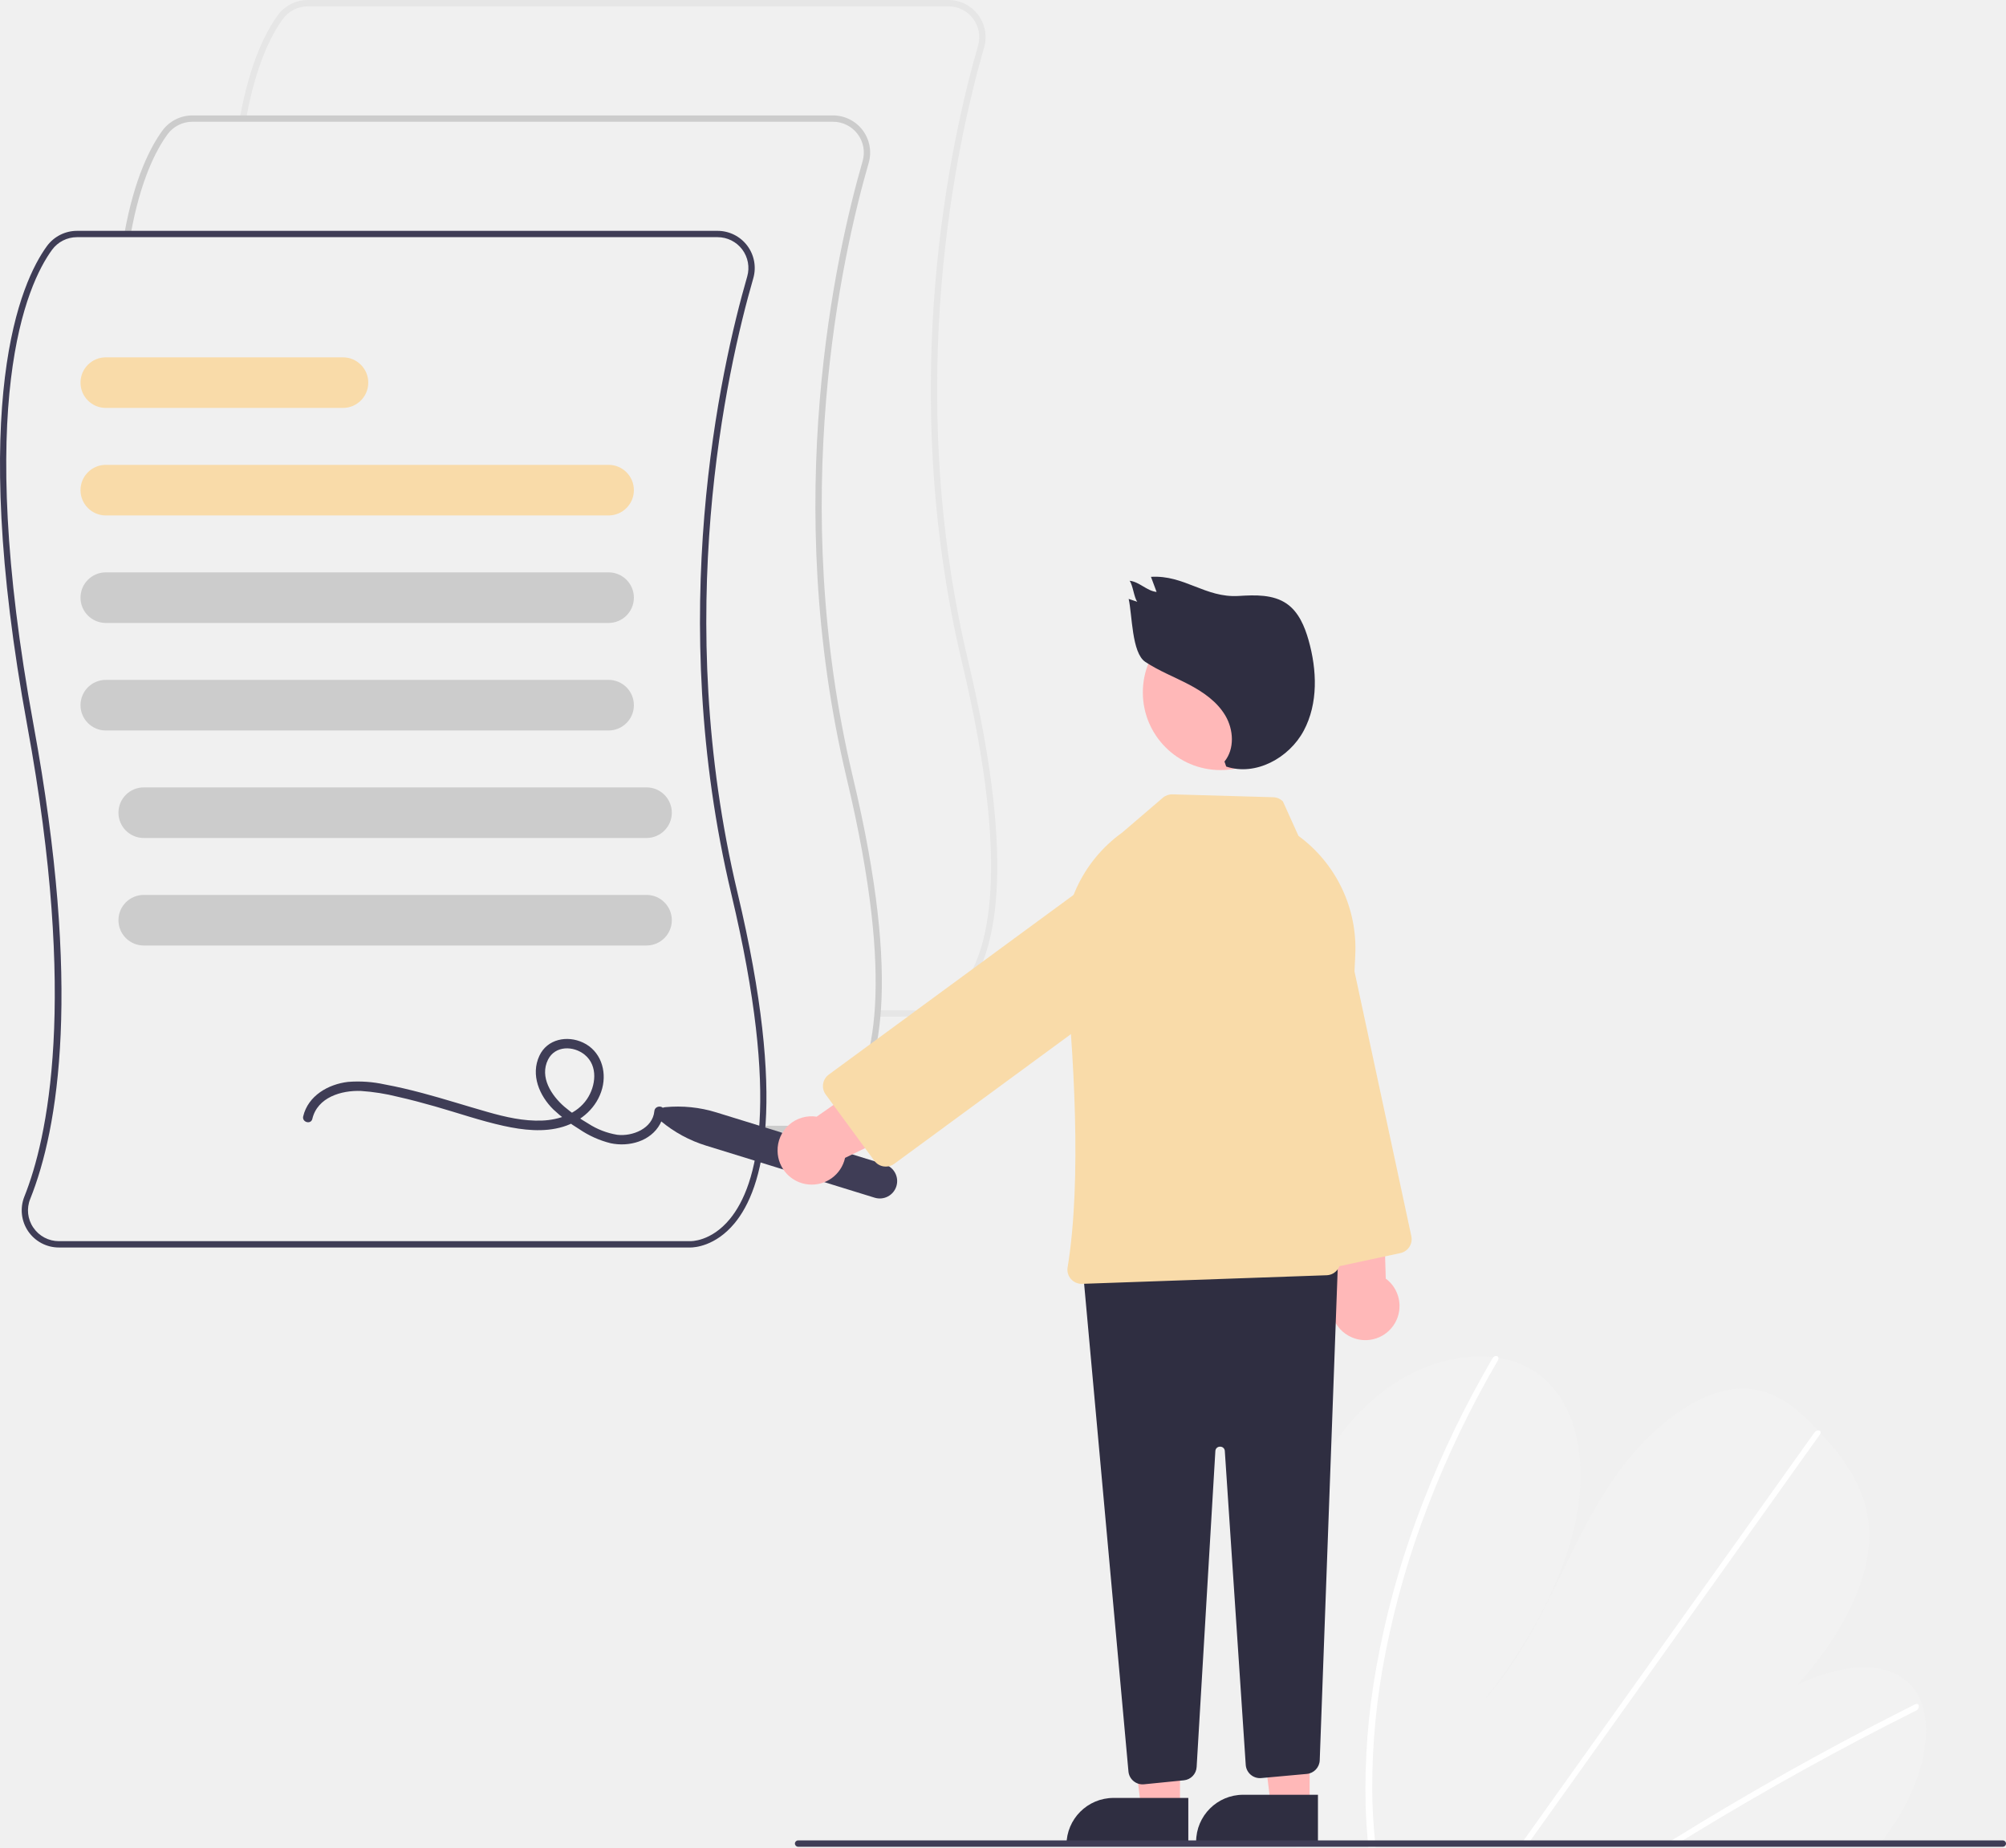
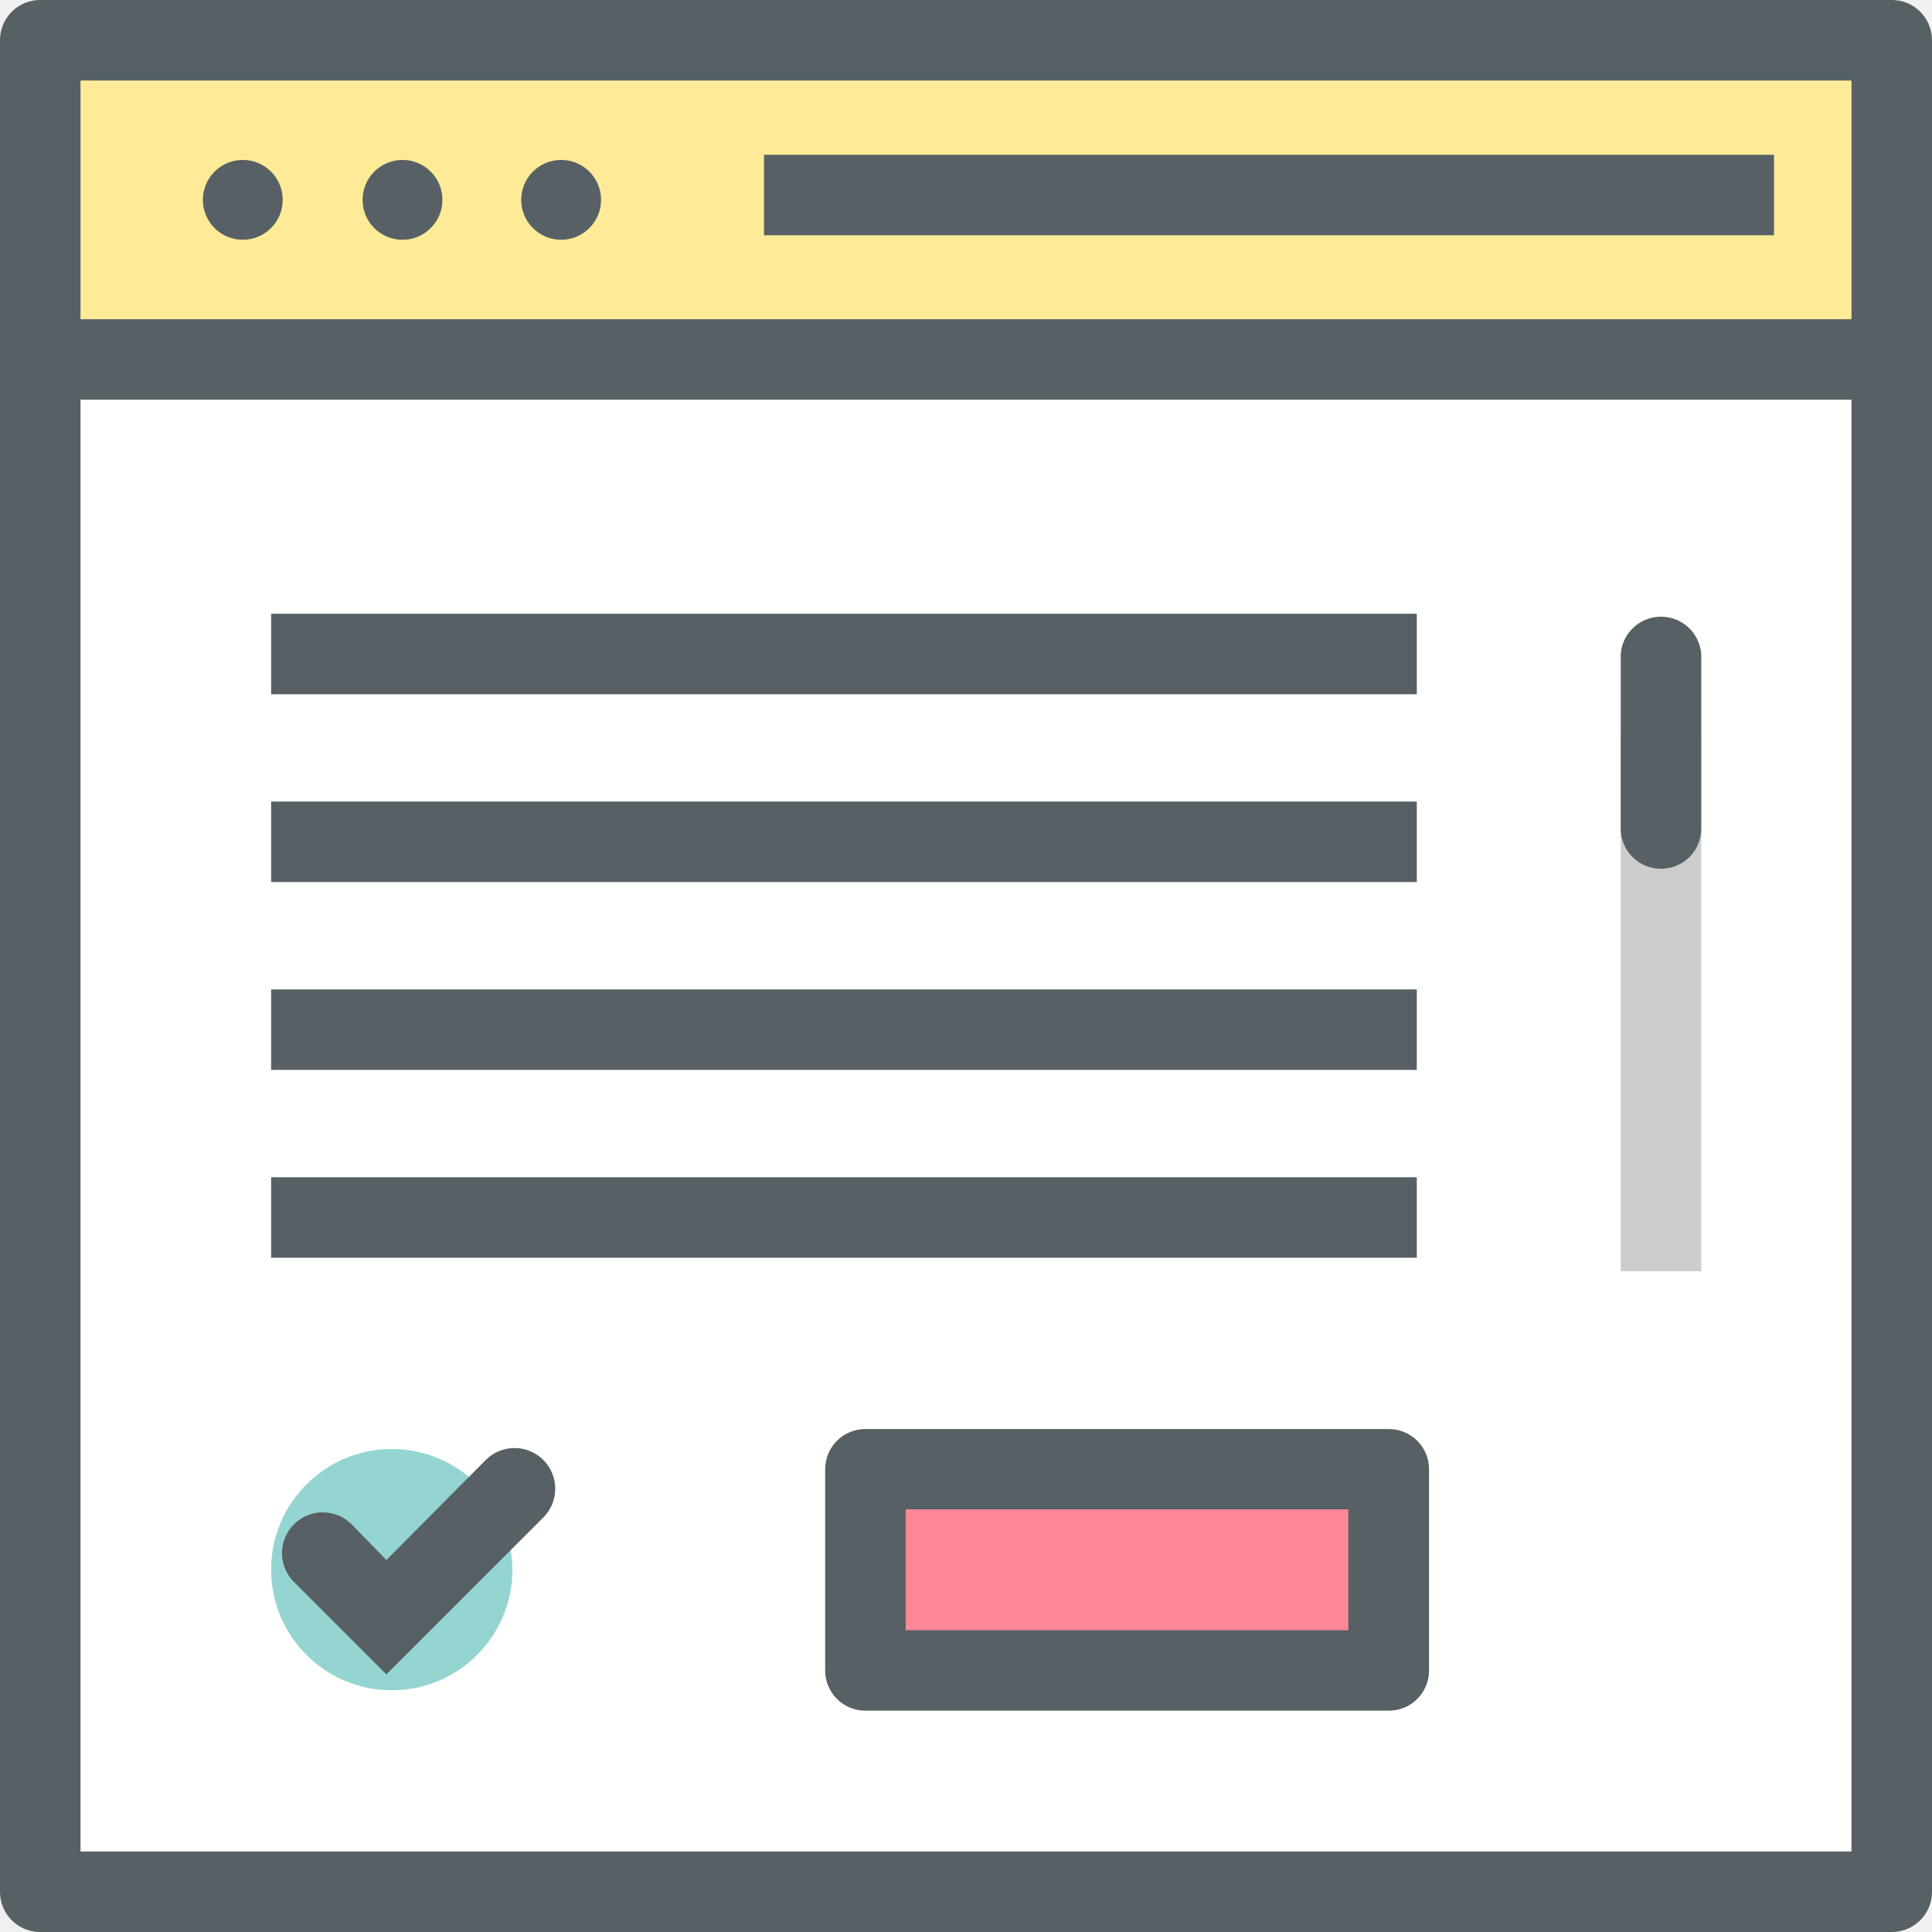
- <svg xmlns="http://www.w3.org/2000/svg" data-name="Layer 1" width="634.387" height="584.35" viewBox="0 0 634.387 584.35">
-   <path d="M574.1,479.328c-.113,0-.185-.003-.209-.004l-13.564.001v-2H573.94c.315.011,6.746.193,12.671-6.997,8.83-10.715,16.081-37.24.481-102.756-20.975-88.096-3.481-165.923,5.014-195.295a9.752,9.752,0,0,0-9.383-12.452H380.148a9.796,9.796,0,0,0-7.9,4.021c-3.599,4.95-8.537,14.46-11.627,31.655l-1.968-.354c3.157-17.569,8.256-27.358,11.978-32.478a11.801,11.801,0,0,1,9.517-4.845H582.723a11.753,11.753,0,0,1,11.304,15.007c-8.451,29.22-25.855,106.644-4.989,194.277,15.818,66.438,8.214,93.537-.951,104.572C582.043,478.959,575.382,479.328,574.1,479.328Z" transform="translate(-282.8063 -157.8251)" fill="#e6e6e6" />
-   <path d="M537.6,515.828c-.113,0-.185-.003-.209-.004l-13.564.001v-2H537.44c.317.01,6.746.193,12.671-6.997,8.83-10.715,16.081-37.24.481-102.756-20.975-88.096-3.481-165.923,5.014-195.295a9.752,9.752,0,0,0-9.383-12.452H343.648a9.796,9.796,0,0,0-7.9,4.021c-3.599,4.95-8.537,14.46-11.627,31.655l-1.968-.354c3.157-17.569,8.256-27.358,11.978-32.478a11.801,11.801,0,0,1,9.517-4.845H546.223a11.753,11.753,0,0,1,11.304,15.007c-8.451,29.22-25.855,106.644-4.989,194.277,15.818,66.438,8.214,93.537-.951,104.572C545.543,515.459,538.882,515.828,537.6,515.828Z" transform="translate(-282.8063 -157.8251)" fill="#ccc" />
-   <path d="M501.1,552.328c-.113,0-.185-.003-.209-.004l-199.453.001a11.75,11.75,0,0,1-10.928-16.102c7.237-18.081,16.981-61.459.932-148.839-18.951-103.18-1.985-140.47,6.189-151.713a11.801,11.801,0,0,1,9.518-4.845H509.723a11.753,11.753,0,0,1,11.304,15.007c-8.451,29.22-25.855,106.644-4.989,194.277,15.818,66.438,8.214,93.537-.951,104.572C509.043,551.959,502.382,552.328,501.1,552.328ZM307.148,232.825a9.796,9.796,0,0,0-7.9,4.021c-8.023,11.035-24.651,47.757-5.84,150.176,15.332,83.474,7.896,127.614-1.042,149.944a9.587,9.587,0,0,0,.977,9.064,9.763,9.763,0,0,0,8.095,4.294H500.94c.315.015,6.746.193,12.671-6.997,8.83-10.715,16.081-37.24.481-102.756-20.975-88.096-3.481-165.923,5.014-195.295a9.752,9.752,0,0,0-9.383-12.452Z" transform="translate(-282.8063 -157.8251)" fill="#3f3d56" />
-   <path d="M475.267,320.825h-159a8,8,0,1,1,0-16h159a8,8,0,0,1,0,16Z" transform="translate(-282.8063 -157.8251)" fill="#f9dba9" />
-   <path d="M475.267,354.825h-159a8,8,0,1,1,0-16h159a8,8,0,0,1,0,16Z" transform="translate(-282.8063 -157.8251)" fill="#ccc" />
-   <path d="M475.267,388.825h-159a8,8,0,1,1,0-16h159a8,8,0,0,1,0,16Z" transform="translate(-282.8063 -157.8251)" fill="#ccc" />
-   <path d="M487.267,422.825h-159a8,8,0,1,1,0-16h159a8,8,0,0,1,0,16Z" transform="translate(-282.8063 -157.8251)" fill="#ccc" />
-   <path d="M487.267,456.825h-159a8,8,0,1,1,0-16h159a8,8,0,0,1,0,16Z" transform="translate(-282.8063 -157.8251)" fill="#ccc" />
-   <path d="M391.267,286.825h-75a8,8,0,1,1,0-16h75a8,8,0,0,1,0,16Z" transform="translate(-282.8063 -157.8251)" fill="#f9dba9" />
-   <path d="M381.583,511.647c1.614-6.835,9.198-9.075,15.398-8.825a65.728,65.728,0,0,1,11.611,1.837c3.984.891,7.929,1.947,11.855,3.066,7.198,2.053,14.323,4.536,21.64,6.141,6.091,1.336,12.711,2.12,18.786.275,5.839-1.773,10.793-6.126,12.382-12.145,1.497-5.672-.558-11.873-6.054-14.465-5.012-2.364-11.342-1.162-13.827,4.184-2.801,6.027-.002,12.599,4.432,16.96a49.668,49.668,0,0,0,8.238,6.257,30.676,30.676,0,0,0,9.864,4.418c5.785,1.236,12.676-.585,15.66-6.112a10.329,10.329,0,0,0,1.172-4.037c.177-1.922-2.825-1.91-3,0-.506,5.503-6.951,8.081-11.77,7.477a23.924,23.924,0,0,1-9.125-3.542,53.472,53.472,0,0,1-7.558-5.333c-4.088-3.538-7.92-9.359-5.174-14.879,2.236-4.495,8.063-4.45,11.608-1.551,4.293,3.511,3.527,9.883.696,14.052-3.135,4.616-8.817,6.551-14.174,6.76-5.821.227-11.593-1.109-17.157-2.689-6.913-1.963-13.756-4.16-20.702-6.008-3.943-1.049-7.917-1.996-11.931-2.733a39.377,39.377,0,0,0-11.57-.801c-6.26.723-12.65,4.367-14.191,10.894-.443,1.877,2.449,2.679,2.893.798Z" transform="translate(-282.8063 -157.8251)" fill="#3f3d56" />
-   <path d="M688.083,681.265a458.031,458.031,0,0,0,4.318,58.855c.095.685.198,1.37.293,2.055l184.402-1.03c.541-.68,1.074-1.369,1.591-2.065,1.722-2.306,3.335-4.677,4.816-7.13,7.12-11.817,10.379-25.653,7.113-35.199l-.059-.148a16.75,16.75,0,0,0-3.269-5.681c-7.447-8.383-22.504-6.985-36.168-.219C863.375,677.288,873.134,660.36,873.876,645.25c.727-14.738-6.98-25.267-15.338-34.214-.274-.296-.548-.583-.823-.871-.133-.148-.274-.288-.407-.435-6.522-6.819-14.125-13.54-25.129-12.727-12.069.893-25.451,11.003-34.833,22.783-9.383,11.772-15.617,25.145-21.937,38.197-6.328,13.043-13.174,26.42-23.328,37.569,13.753-17.396,24.842-37.189,28.938-56.439s.491-37.738-11.766-46.804a28.669,28.669,0,0,0-12.558-5.067c-.529-.088-1.066-.159-1.612-.222-11.347-1.291-24.895,2.633-36.422,12.014C705.966,609.361,697.165,624.673,692.787,639.209,688.408,653.744,687.941,667.738,688.083,681.265Z" transform="translate(-282.8063 -157.8251)" fill="#f2f2f2" />
-   <path d="M808.729,741.527l3.526-.02q1.679-1.05,3.375-2.075c.7-.442,1.407-.867,2.116-1.3q17.544-10.715,35.308-20.556,17.748-9.849,35.674-18.79a1.478,1.478,0,0,0,.85-1.69.426.426,0,0,0-.059-.124c-.167-.313-.539-.443-1.083-.176-1.466.735-2.94,1.47-4.406,2.222q-17.975,9.094-35.796,19.097-17.808,9.998-35.414,20.879c-.247.15-.494.308-.741.458C810.96,740.143,809.849,740.835,808.729,741.527Z" transform="translate(-282.8063 -157.8251)" fill="#fff" />
-   <path d="M763.264,741.781l2.18-.012c.492-.688.975-1.376,1.467-2.065q17.332-24.304,34.656-48.608,28.371-39.79,56.724-79.579a1.404,1.404,0,0,0,.245-.48c.162-.587-.27-.932-.823-.871a1.656,1.656,0,0,0-1.152.733q-15.906,22.314-31.804,44.611-28.223,39.591-56.438,79.173c-1.196,1.675-2.393,3.358-3.589,5.033C764.24,740.404,763.748,741.092,763.264,741.781Z" transform="translate(-282.8063 -157.8251)" fill="#fff" />
-   <path d="M714.688,729.118c.111,3.675.354,7.291.672,10.873q.092,1.028.185,2.055l2.288-.013c-.07-.685-.14-1.37-.201-2.055-.483-5.176-.826-10.41-.873-15.786a220.23,220.23,0,0,1,4.336-44.392,276.397,276.397,0,0,1,13.428-46.119,316.724,316.724,0,0,1,21.97-45.63,1.219,1.219,0,0,0,.202-.81c-.094-.652-.963-.845-1.612-.222a1.894,1.894,0,0,0-.328.415q-1.583,2.722-3.108,5.46a316.505,316.505,0,0,0-21.028,45.79A275.09,275.09,0,0,0,718.1,684.872,217.271,217.271,0,0,0,714.688,729.118Z" transform="translate(-282.8063 -157.8251)" fill="#fff" />
-   <path d="M491.811,512.358a2.5,2.5,0,0,1,1.362-4.41,41.289,41.289,0,0,1,16.193,1.66l53.315,16.466a5.5,5.5,0,0,1-3.246,10.51l-53.315-16.466A41.292,41.292,0,0,1,491.811,512.358Z" transform="translate(-282.8063 -157.8251)" fill="#3f3d56" />
-   <path d="M710.358,580.757a10.743,10.743,0,0,1-4.868-15.737l-9.139-47.792,23.291-1.816,1.406,46.747A10.801,10.801,0,0,1,710.358,580.757Z" transform="translate(-282.8063 -157.8251)" fill="#ffb8b8" />
-   <path d="M694.914,556.092l-23.723-110.482a17.5,17.5,0,1,1,34.22-7.347l23.723,110.481a4.506,4.506,0,0,1-3.455,5.345l-25.421,5.458a4.498,4.498,0,0,1-5.344-3.455Z" transform="translate(-282.8063 -157.8251)" fill="#f9dba9" />
-   <polygon points="373.17 572.064 360.911 572.064 355.078 524.776 373.173 524.777 373.17 572.064" fill="#ffb8b8" />
-   <path d="M352.154,568.561H375.797a0,0,0,0,1,0,0v14.887a0,0,0,0,1,0,0H337.267a0,0,0,0,1,0,0v0A14.887,14.887,0,0,1,352.154,568.561Z" fill="#2f2e41" />
-   <polygon points="414.17 571.064 401.911 571.064 396.078 523.776 414.173 523.777 414.17 571.064" fill="#ffb8b8" />
-   <path d="M393.154,567.561H416.797a0,0,0,0,1,0,0v14.887a0,0,0,0,1,0,0H378.267a0,0,0,0,1,0,0v0A14.887,14.887,0,0,1,393.154,567.561Z" fill="#2f2e41" />
-   <path d="M641.288,721.068a4.469,4.469,0,0,1-1.616-3.062L625.419,561.227a4.501,4.501,0,0,1,4.313-4.904l71.48-2.681a4.502,4.502,0,0,1,4.666,4.662l-5.714,156.177a4.508,4.508,0,0,1-4.09,4.316l-14.413,1.311a4.5,4.5,0,0,1-4.897-4.183l-6.614-99.217a1.436,1.436,0,0,0-1.496-1.399h-.006a1.437,1.437,0,0,0-1.492,1.411l-5.919,99.886a4.479,4.479,0,0,1-4.044,4.211l-12.591,1.26a4.47,4.47,0,0,1-3.313-1.008Z" transform="translate(-282.8063 -157.8251)" fill="#2f2e41" />
-   <circle cx="385.977" cy="218.962" r="24.561" fill="#ffb8b8" />
-   <path d="M621.485,562.288a4.462,4.462,0,0,1-1.053-3.679c4.534-27.562,1.979-68.074-.964-97.207a44.201,44.201,0,0,1,18.241-40.302l12.827-10.994a4.57,4.57,0,0,1,3.057-1.082l31.866.91a4.483,4.483,0,0,1,3.053,1.317l4.924,10.904.051.037a44.07,44.07,0,0,1,17.915,37.69l-4.69,96.937a4.524,4.524,0,0,1-4.347,4.28l-77.347,2.718c-.05.001-.1.002-.149.002A4.489,4.489,0,0,1,621.485,562.288Z" transform="translate(-282.8063 -157.8251)" fill="#f9dba9" />
-   <path d="M528.709,521.837a10.743,10.743,0,0,1,12.366-10.883l39.865-27.898,11.19,20.508-42.077,20.416a10.801,10.801,0,0,1-21.344-2.143Z" transform="translate(-282.8063 -157.8251)" fill="#ffb8b8" />
-   <path d="M562.258,526.687a4.473,4.473,0,0,1-2.945-1.785l-15.385-20.96a4.506,4.506,0,0,1,.965-6.291l91.095-66.863a17.5,17.5,0,0,1,20.71,28.216L565.603,525.866a4.469,4.469,0,0,1-2.653.873A4.602,4.602,0,0,1,562.258,526.687Z" transform="translate(-282.8063 -157.8251)" fill="#f9dba9" />
-   <path d="M670.04,398.652c3.257-3.994,2.901-10.077.286-14.518s-7.052-7.5-11.618-9.889-9.417-4.268-13.714-7.113-4.11-14.887-5.254-19.912l2.729.909c-1.049-1.342-1.385-5.307-2.434-6.649,3.084.305,5.455,3.232,8.538,3.537l-1.779-4.776c10.574-.652,17.149,6.696,27.723,6.044,5.239-.323,10.929-.527,15.236,2.473,3.743,2.607,5.637,7.12,6.881,11.509,2.669,9.423,3.084,19.979-1.526,28.62s-15.237,14.464-24.52,11.344Z" transform="translate(-282.8063 -157.8251)" fill="#2f2e41" />
-   <path d="M535.194,741.825h381a1,1,0,0,0,0-2h-381a1,1,0,0,0,0,2Z" transform="translate(-282.8063 -157.8251)" fill="#3f3d56" />
+ <svg xmlns="http://www.w3.org/2000/svg" width="800px" height="800px" viewBox="0 0 90 90">
+   <defs>
+     <style>.cls-1{fill:#ffffff;}.cls-2{fill:#ffeb97;}.cls-3{fill:#576065;}.cls-4{fill:#ff8898;}.cls-5{fill:#94d5d2;}.cls-6{fill:#ccc;}</style>
+   </defs>
+   <g id="terms-of-delivery">
+     <g id="terms-of-delivery-2" data-name="terms-of-delivery">
+       <g id="fill">
+         <rect class="cls-1" x="1.88" y="1.88" width="86.25" height="86.25" />
+         <rect class="cls-2" x="1.88" y="1.88" width="86.25" height="14.87" />
+         <path class="cls-3" d="M13.17,9.31a1.86,1.86,0,1,1-1.86-1.86,1.86,1.86,0,0,1,1.86,1.86" />
+         <path class="cls-3" d="M20.61,9.31a1.86,1.86,0,1,1-1.86-1.86,1.86,1.86,0,0,1,1.86,1.86" />
+         <path class="cls-3" d="M28,9.31a1.86,1.86,0,1,1-1.86-1.86A1.86,1.86,0,0,1,28,9.31" />
+         <rect class="cls-4" x="40.31" y="68.44" width="24.38" height="9.38" />
+         <circle class="cls-5" cx="18.25" cy="73.12" r="5.62" />
+       </g>
+       <g id="outline">
+         <path class="cls-3" d="M88.13,90H1.88A1.87,1.87,0,0,1,0,88.13V1.88A1.87,1.87,0,0,1,1.88,0H88.13A1.87,1.87,0,0,1,90,1.88V88.13A1.87,1.87,0,0,1,88.13,90ZM3.75,86.25h82.5V3.75H3.75Z" />
+         <path class="cls-3" d="M86.64,18.62H3.36a1.88,1.88,0,0,1,0-3.75H86.64a1.88,1.88,0,1,1,0,3.75Z" />
+         <rect class="cls-3" x="35.59" y="7.21" width="47.05" height="3.75" />
+         <rect class="cls-3" x="12.63" y="28.59" width="53.37" height="3.75" />
+         <rect class="cls-3" x="12.63" y="37.34" width="53.37" height="3.75" />
+         <rect class="cls-3" x="12.63" y="46.09" width="53.37" height="3.75" />
+         <rect class="cls-3" x="12.63" y="54.84" width="53.37" height="3.75" />
+         <rect class="cls-6" x="75.5" y="34.22" width="3.75" height="25" />
+         <path class="cls-3" d="M77.37,40.47a1.87,1.87,0,0,1-1.87-1.87V30.47a1.88,1.88,0,0,1,3.75,0v8.12A1.87,1.87,0,0,1,77.37,40.47Z" />
+         <path class="cls-3" d="M64.69,79.69H40.31a1.87,1.87,0,0,1-1.87-1.87V68.44a1.87,1.87,0,0,1,1.88-1.87H64.69a1.87,1.87,0,0,1,1.88,1.88v9.38A1.87,1.87,0,0,1,64.69,79.69Zm-22.5-3.75H62.81V70.31H42.19Z" />
+         <path class="cls-3" d="M18,78l-4.3-4.3A1.87,1.87,0,1,1,16.37,71L18,72.67,22.64,68A1.87,1.87,0,1,1,25.3,70.7Z" />
+       </g>
+     </g>
+   </g>
</svg>
